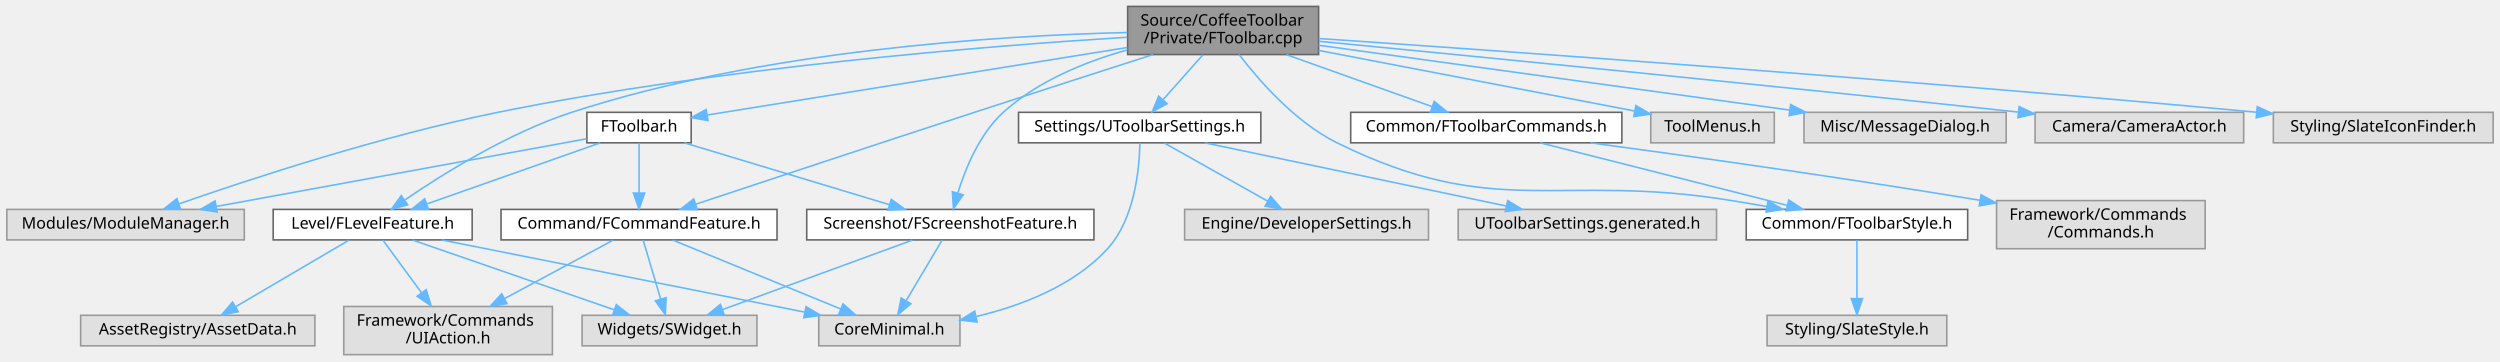
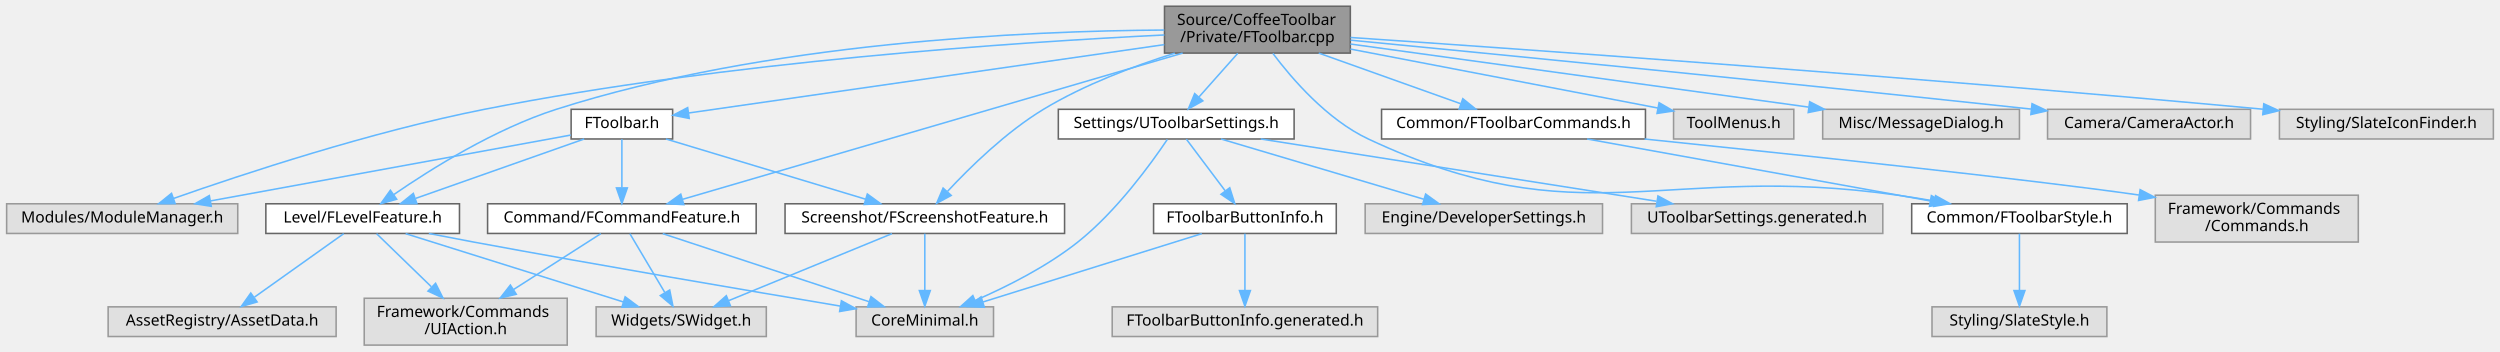
- <svg xmlns="http://www.w3.org/2000/svg" xmlns:xlink="http://www.w3.org/1999/xlink" width="1558pt" height="225pt" viewBox="0.00 0.00 1557.50 225.00">
+ <svg xmlns="http://www.w3.org/2000/svg" xmlns:xlink="http://www.w3.org/1999/xlink" width="1601pt" height="225pt" viewBox="0.00 0.00 1600.50 225.00">
  <g id="graph0" class="graph" transform="scale(1 1) rotate(0) translate(4 221)">
    <g id="Node000001" class="node">
      <g id="a_Node000001">
        <a xlink:title="Coffee Toolbar 모듈의 라이프사이클과 메뉴 등록 로직을 구현합니다.">
-           <polygon fill="#999999" stroke="#666666" points="817.5,-217 698.5,-217 698.5,-187 817.5,-187 817.5,-217" />
-           <text text-anchor="start" x="706.5" y="-205" font-family="Malgun Gothic" font-size="10.00">Source/CoffeeToolbar</text>
-           <text text-anchor="middle" x="758" y="-194" font-family="Malgun Gothic" font-size="10.00">/Private/FToolbar.cpp</text>
+           <polygon fill="#999999" stroke="#666666" points="860.5,-217 741.5,-217 741.5,-187 860.5,-187 860.5,-217" />
+           <text text-anchor="start" x="749.5" y="-205" font-family="Malgun Gothic" font-size="10.00">Source/CoffeeToolbar</text>
+           <text text-anchor="middle" x="801" y="-194" font-family="Malgun Gothic" font-size="10.00">/Private/FToolbar.cpp</text>
        </a>
      </g>
    </g>
    <g id="Node000002" class="node">
      <g id="a_Node000002">
        <a xlink:href="FToolbar_8h.html" target="_top" xlink:title="CoffeeToolbar 플러그인의 주요 모듈 구현을 선언합니다.">
          <polygon fill="white" stroke="#666666" points="426.5,-151 361.5,-151 361.5,-132 426.5,-132 426.5,-151" />
          <text text-anchor="middle" x="394" y="-139" font-family="Malgun Gothic" font-size="10.00">FToolbar.h</text>
        </a>
      </g>
    </g>
    <g id="edge1_Node000001_Node000002" class="edge">
      <g id="a_edge1_Node000001_Node000002">
        <a xlink:title=" ">
-           <path fill="none" stroke="#63b8ff" d="M698.3,-191.41C624.74,-179.58 501.58,-159.79 436.8,-149.38" />
-           <polygon fill="#63b8ff" stroke="#63b8ff" points="436.98,-145.86 426.55,-147.73 435.86,-152.77 436.98,-145.86" />
+           <path fill="none" stroke="#63b8ff" d="M741.38,-192.43C658.36,-180.5 509.93,-159.16 436.93,-148.67" />
+           <polygon fill="#63b8ff" stroke="#63b8ff" points="437.12,-145.16 426.73,-147.2 436.13,-152.09 437.12,-145.16" />
        </a>
      </g>
    </g>
    <g id="Node000003" class="node">
      <g id="a_Node000003">
        <a xlink:title=" ">
          <polygon fill="#e0e0e0" stroke="#999999" points="148,-90.5 0,-90.5 0,-71.5 148,-71.5 148,-90.5" />
          <text text-anchor="middle" x="74" y="-78.5" font-family="Malgun Gothic" font-size="10.00">Modules/ModuleManager.h</text>
        </a>
      </g>
    </g>
-     <g id="edge26_Node000001_Node000003" class="edge">
-       <g id="a_edge26_Node000001_Node000003">
-         <a xlink:title=" ">
-           <path fill="none" stroke="#63b8ff" d="M698.25,-197.8C611.24,-192.38 444.9,-179.1 306,-151 233.82,-136.4 151.74,-109.45 107.15,-93.91" />
-           <polygon fill="#63b8ff" stroke="#63b8ff" points="108.28,-90.6 97.69,-90.59 105.96,-97.2 108.28,-90.6" />
+     <g id="edge29_Node000001_Node000003" class="edge">
+       <g id="a_edge29_Node000001_Node000003">
+         <a xlink:title=" ">
+           <path fill="none" stroke="#63b8ff" d="M741.42,-198.61C647.9,-194.04 461.29,-181.65 306,-151 233.56,-136.7 151.27,-109.53 106.77,-93.88" />
+           <polygon fill="#63b8ff" stroke="#63b8ff" points="107.94,-90.59 97.34,-90.54 105.6,-97.18 107.94,-90.59" />
        </a>
      </g>
    </g>
    <g id="Node000004" class="node">
      <g id="a_Node000004">
        <a xlink:href="FCommandFeature_8h.html" target="_top" xlink:title="명령형 버튼을 담당하는 툴바 기능을 선언합니다.">
          <polygon fill="white" stroke="#666666" points="480,-90.5 308,-90.5 308,-71.5 480,-71.5 480,-90.5" />
          <text text-anchor="middle" x="394" y="-78.5" font-family="Malgun Gothic" font-size="10.00">Command/FCommandFeature.h</text>
        </a>
      </g>
    </g>
-     <g id="edge28_Node000001_Node000004" class="edge">
-       <g id="a_edge28_Node000001_Node000004">
-         <a xlink:title=" ">
-           <path fill="none" stroke="#63b8ff" d="M714.21,-186.96C683.15,-176.99 640.5,-163.24 603,-151 541.92,-131.07 470.92,-107.55 429.38,-93.76" />
-           <polygon fill="#63b8ff" stroke="#63b8ff" points="430.32,-90.38 419.72,-90.55 428.11,-97.03 430.32,-90.38" />
+     <g id="edge31_Node000001_Node000004" class="edge">
+       <g id="a_edge31_Node000001_Node000004">
+         <a xlink:title=" ">
+           <path fill="none" stroke="#63b8ff" d="M753.12,-187C671.73,-163.2 508,-115.33 433.06,-93.42" />
+           <polygon fill="#63b8ff" stroke="#63b8ff" points="433.67,-89.95 423.09,-90.51 431.71,-96.67 433.67,-89.95" />
        </a>
      </g>
    </g>
    <g id="Node000008" class="node">
      <g id="a_Node000008">
        <a xlink:href="FLevelFeature_8h.html" target="_top" xlink:title="툴바에 레벨 선택 컨트롤을 제공하는 기능을 선언합니다.">
          <polygon fill="white" stroke="#666666" points="290,-90.5 166,-90.5 166,-71.5 290,-71.5 290,-90.5" />
          <text text-anchor="middle" x="228" y="-78.5" font-family="Malgun Gothic" font-size="10.00">Level/FLevelFeature.h</text>
        </a>
      </g>
    </g>
-     <g id="edge29_Node000001_Node000008" class="edge">
-       <g id="a_edge29_Node000001_Node000008">
-         <a xlink:title=" ">
-           <path fill="none" stroke="#63b8ff" d="M698.31,-200.75C617.75,-198.82 470.67,-189.69 352,-151 312.71,-138.19 271.67,-112.55 248.05,-96.38" />
-           <polygon fill="#63b8ff" stroke="#63b8ff" points="249.81,-93.35 239.6,-90.5 245.81,-99.09 249.81,-93.35" />
+     <g id="edge32_Node000001_Node000008" class="edge">
+       <g id="a_edge32_Node000001_Node000008">
+         <a xlink:title=" ">
+           <path fill="none" stroke="#63b8ff" d="M741.34,-201.76C653.83,-201.24 486.48,-193.98 352,-151 312.64,-138.42 271.62,-112.7 248.02,-96.46" />
+           <polygon fill="#63b8ff" stroke="#63b8ff" points="249.78,-93.43 239.59,-90.55 245.76,-99.16 249.78,-93.43" />
        </a>
      </g>
    </g>
    <g id="Node000010" class="node">
      <g id="a_Node000010">
        <a xlink:href="FScreenshotFeature_8h.html" target="_top" xlink:title="툴바의 스크린샷 워크플로우 버튼을 위한 헬퍼를 선언합니다.">
          <polygon fill="white" stroke="#666666" points="677.5,-90.5 498.5,-90.5 498.5,-71.5 677.5,-71.5 677.5,-90.5" />
          <text text-anchor="middle" x="588" y="-78.5" font-family="Malgun Gothic" font-size="10.00">Screenshot/FScreenshotFeature.h</text>
        </a>
      </g>
    </g>
-     <g id="edge30_Node000001_Node000010" class="edge">
-       <g id="a_edge30_Node000001_Node000010">
-         <a xlink:title=" ">
-           <path fill="none" stroke="#63b8ff" d="M698.37,-189.92C672.13,-182.55 642.46,-170.49 621,-151 606.29,-137.64 597.5,-116.31 592.74,-100.91" />
-           <polygon fill="#63b8ff" stroke="#63b8ff" points="596.01,-99.62 589.95,-90.93 589.27,-101.5 596.01,-99.62" />
+     <g id="edge33_Node000001_Node000010" class="edge">
+       <g id="a_edge33_Node000001_Node000010">
+         <a xlink:title=" ">
+           <path fill="none" stroke="#63b8ff" d="M748.1,-186.96C721.73,-178.68 690,-166.71 664,-151 640.06,-136.54 616.91,-113.87 602.58,-98.5" />
+           <polygon fill="#63b8ff" stroke="#63b8ff" points="604.9,-95.85 595.58,-90.81 599.72,-100.56 604.9,-95.85" />
        </a>
      </g>
    </g>
    <g id="Node000011" class="node">
      <g id="a_Node000011">
        <a xlink:href="FToolbarStyle_8h.html" target="_top" xlink:title="Coffee Toolbar 플러그인이 사용하는 Slate 스타일 세트를 선언합니다.">
-           <polygon fill="white" stroke="#666666" points="1222,-90.5 1084,-90.5 1084,-71.5 1222,-71.5 1222,-90.5" />
-           <text text-anchor="middle" x="1153" y="-78.5" font-family="Malgun Gothic" font-size="10.00">Common/FToolbarStyle.h</text>
+           <polygon fill="white" stroke="#666666" points="1358,-90.5 1220,-90.5 1220,-71.5 1358,-71.5 1358,-90.5" />
+           <text text-anchor="middle" x="1289" y="-78.5" font-family="Malgun Gothic" font-size="10.00">Common/FToolbarStyle.h</text>
        </a>
      </g>
    </g>
    <g id="edge15_Node000001_Node000011" class="edge">
      <g id="a_edge15_Node000001_Node000011">
        <a xlink:title=" ">
-           <path fill="none" stroke="#63b8ff" d="M768,-186.96C780.35,-170.8 802.95,-144.85 829,-132 928.1,-83.12 965.94,-113.76 1075,-96 1082.1,-94.84 1089.54,-93.58 1096.9,-92.29" />
-           <polygon fill="#63b8ff" stroke="#63b8ff" points="1097.61,-95.72 1106.85,-90.54 1096.39,-88.83 1097.61,-95.72" />
+           <path fill="none" stroke="#63b8ff" d="M810.91,-186.78C823.18,-170.45 845.7,-144.33 872,-132 1009.18,-67.68 1061,-117.4 1211,-96 1218.66,-94.91 1226.72,-93.62 1234.64,-92.27" />
+           <polygon fill="#63b8ff" stroke="#63b8ff" points="1235.29,-95.71 1244.54,-90.55 1234.09,-88.82 1235.29,-95.71" />
        </a>
      </g>
    </g>
    <g id="Node000013" class="node">
      <g id="a_Node000013">
        <a xlink:href="FToolbarCommands_8h.html" target="_top" xlink:title="Coffee Toolbar 플러그인에서 사용하는 명령 바인딩을 선언합니다.">
-           <polygon fill="white" stroke="#666666" points="1006.5,-151 837.5,-151 837.5,-132 1006.5,-132 1006.5,-151" />
-           <text text-anchor="middle" x="922" y="-139" font-family="Malgun Gothic" font-size="10.00">Common/FToolbarCommands.h</text>
+           <polygon fill="white" stroke="#666666" points="1049.5,-151 880.5,-151 880.5,-132 1049.5,-132 1049.5,-151" />
+           <text text-anchor="middle" x="965" y="-139" font-family="Malgun Gothic" font-size="10.00">Common/FToolbarCommands.h</text>
        </a>
      </g>
    </g>
    <g id="edge17_Node000001_Node000013" class="edge">
      <g id="a_edge17_Node000001_Node000013">
        <a xlink:title=" ">
-           <path fill="none" stroke="#63b8ff" d="M797.28,-186.99C825.01,-177.1 861.78,-163.98 888.2,-154.56" />
-           <polygon fill="#63b8ff" stroke="#63b8ff" points="889.54,-157.8 897.78,-151.14 887.19,-151.2 889.54,-157.8" />
+           <path fill="none" stroke="#63b8ff" d="M840.28,-186.99C868.01,-177.1 904.78,-163.98 931.2,-154.56" />
+           <polygon fill="#63b8ff" stroke="#63b8ff" points="932.54,-157.8 940.78,-151.14 930.19,-151.2 932.54,-157.8" />
        </a>
      </g>
    </g>
    <g id="Node000015" class="node">
      <g id="a_Node000015">
        <a xlink:href="UToolbarSettings_8h.html" target="_top" xlink:title="Coffee Toolbar 플러그인을 구성하기 위한 개발자 설정을 선언합니다.">
-           <polygon fill="white" stroke="#666666" points="781.5,-151 630.5,-151 630.5,-132 781.5,-132 781.5,-151" />
-           <text text-anchor="middle" x="706" y="-139" font-family="Malgun Gothic" font-size="10.00">Settings/UToolbarSettings.h</text>
+           <polygon fill="white" stroke="#666666" points="824.5,-151 673.5,-151 673.5,-132 824.5,-132 824.5,-151" />
+           <text text-anchor="middle" x="749" y="-139" font-family="Malgun Gothic" font-size="10.00">Settings/UToolbarSettings.h</text>
        </a>
      </g>
    </g>
    <g id="edge20_Node000001_Node000015" class="edge">
      <g id="a_edge20_Node000001_Node000015">
        <a xlink:title=" ">
-           <path fill="none" stroke="#63b8ff" d="M745.41,-186.84C737.94,-178.43 728.44,-167.74 720.63,-158.96" />
-           <polygon fill="#63b8ff" stroke="#63b8ff" points="723.05,-156.41 713.79,-151.27 717.82,-161.07 723.05,-156.41" />
+           <path fill="none" stroke="#63b8ff" d="M788.41,-186.84C780.94,-178.43 771.44,-167.74 763.63,-158.96" />
+           <polygon fill="#63b8ff" stroke="#63b8ff" points="766.05,-156.41 756.79,-151.27 760.82,-161.07 766.05,-156.41" />
+         </a>
+       </g>
+     </g>
+     <g id="Node000020" class="node">
+       <g id="a_Node000020">
+         <a xlink:title=" ">
+           <polygon fill="#e0e0e0" stroke="#999999" points="1144.5,-151 1067.5,-151 1067.5,-132 1144.5,-132 1144.5,-151" />
+           <text text-anchor="middle" x="1106" y="-139" font-family="Malgun Gothic" font-size="10.00">ToolMenus.h</text>
+         </a>
+       </g>
+     </g>
+     <g id="edge27_Node000001_Node000020" class="edge">
+       <g id="a_edge27_Node000001_Node000020">
+         <a xlink:title=" ">
+           <path fill="none" stroke="#63b8ff" d="M860.53,-189.58C918.02,-178.55 1004.02,-162.06 1057.48,-151.81" />
+           <polygon fill="#63b8ff" stroke="#63b8ff" points="1058.23,-155.23 1067.39,-149.91 1056.91,-148.35 1058.23,-155.23" />
+         </a>
+       </g>
+     </g>
+     <g id="Node000021" class="node">
+       <g id="a_Node000021">
+         <a xlink:title=" ">
+           <polygon fill="#e0e0e0" stroke="#999999" points="1289,-151 1163,-151 1163,-132 1289,-132 1289,-151" />
+           <text text-anchor="middle" x="1226" y="-139" font-family="Malgun Gothic" font-size="10.00">Misc/MessageDialog.h</text>
+         </a>
+       </g>
+     </g>
+     <g id="edge28_Node000001_Node000021" class="edge">
+       <g id="a_edge28_Node000001_Node000021">
+         <a xlink:title=" ">
+           <path fill="none" stroke="#63b8ff" d="M860.54,-192.8C937.52,-182.21 1071.46,-163.77 1154.04,-152.4" />
+           <polygon fill="#63b8ff" stroke="#63b8ff" points="1154.67,-155.85 1164.1,-151.02 1153.72,-148.92 1154.67,-155.85" />
+         </a>
+       </g>
+     </g>
+     <g id="Node000022" class="node">
+       <g id="a_Node000022">
+         <a xlink:title=" ">
+           <polygon fill="#e0e0e0" stroke="#999999" points="1437,-151 1307,-151 1307,-132 1437,-132 1437,-151" />
+           <text text-anchor="middle" x="1372" y="-139" font-family="Malgun Gothic" font-size="10.00">Camera/CameraActor.h</text>
+         </a>
+       </g>
+     </g>
+     <g id="edge30_Node000001_Node000022" class="edge">
+       <g id="a_edge30_Node000001_Node000022">
+         <a xlink:title=" ">
+           <path fill="none" stroke="#63b8ff" d="M860.7,-195.27C952.13,-186.43 1132.62,-168.74 1296.37,-151.16" />
+           <polygon fill="#63b8ff" stroke="#63b8ff" points="1297.07,-154.61 1306.64,-150.06 1296.32,-147.65 1297.07,-154.61" />
+         </a>
+       </g>
+     </g>
+     <g id="Node000023" class="node">
+       <g id="a_Node000023">
+         <a xlink:title=" ">
+           <polygon fill="#e0e0e0" stroke="#999999" points="1592.5,-151 1455.5,-151 1455.5,-132 1592.5,-132 1592.5,-151" />
+           <text text-anchor="middle" x="1524" y="-139" font-family="Malgun Gothic" font-size="10.00">Styling/SlateIconFinder.h</text>
+         </a>
+       </g>
+     </g>
+     <g id="edge34_Node000001_Node000023" class="edge">
+       <g id="a_edge34_Node000001_Node000023">
+         <a xlink:title=" ">
+           <path fill="none" stroke="#63b8ff" d="M860.63,-197C972.78,-189.35 1223,-171.62 1444.9,-151.07" />
+           <polygon fill="#63b8ff" stroke="#63b8ff" points="1445.48,-154.54 1455.11,-150.13 1444.83,-147.57 1445.48,-154.54" />
+         </a>
+       </g>
+     </g>
+     <g id="edge2_Node000002_Node000003" class="edge">
+       <g id="a_edge2_Node000002_Node000003">
+         <a xlink:title=" ">
+           <path fill="none" stroke="#63b8ff" d="M361.26,-134.51C306.94,-124.58 197.56,-104.59 130.55,-92.34" />
+           <polygon fill="#63b8ff" stroke="#63b8ff" points="131.04,-88.87 120.58,-90.52 129.79,-95.76 131.04,-88.87" />
+         </a>
+       </g>
+     </g>
+     <g id="edge3_Node000002_Node000004" class="edge">
+       <g id="a_edge3_Node000002_Node000004">
+         <a xlink:title=" ">
+           <path fill="none" stroke="#63b8ff" d="M394,-131.87C394,-123.75 394,-111.31 394,-100.89" />
+           <polygon fill="#63b8ff" stroke="#63b8ff" points="397.5,-100.67 394,-90.67 390.5,-100.67 397.5,-100.67" />
+         </a>
+       </g>
+     </g>
+     <g id="edge7_Node000002_Node000008" class="edge">
+       <g id="a_edge7_Node000002_Node000008">
+         <a xlink:title=" ">
+           <path fill="none" stroke="#63b8ff" d="M369.86,-131.99C341.46,-121.99 294.12,-105.3 262.01,-93.99" />
+           <polygon fill="#63b8ff" stroke="#63b8ff" points="262.76,-90.54 252.17,-90.52 260.44,-97.14 262.76,-90.54" />
+         </a>
+       </g>
+     </g>
+     <g id="edge12_Node000002_Node000010" class="edge">
+       <g id="a_edge12_Node000002_Node000010">
+         <a xlink:title=" ">
+           <path fill="none" stroke="#63b8ff" d="M422.21,-131.99C455.97,-121.81 512.65,-104.72 550.18,-93.4" />
+           <polygon fill="#63b8ff" stroke="#63b8ff" points="551.19,-96.75 559.76,-90.52 549.17,-90.05 551.19,-96.75" />
+         </a>
+       </g>
+     </g>
+     <g id="Node000005" class="node">
+       <g id="a_Node000005">
+         <a xlink:title=" ">
+           <polygon fill="#e0e0e0" stroke="#999999" points="632,-24.5 544,-24.5 544,-5.5 632,-5.5 632,-24.5" />
+           <text text-anchor="middle" x="588" y="-12.5" font-family="Malgun Gothic" font-size="10.00">CoreMinimal.h</text>
+         </a>
+       </g>
+     </g>
+     <g id="edge4_Node000004_Node000005" class="edge">
+       <g id="a_edge4_Node000004_Node000005">
+         <a xlink:title=" ">
+           <path fill="none" stroke="#63b8ff" d="M420.16,-71.37C454.25,-60.12 513.99,-40.42 552.24,-27.8" />
+           <polygon fill="#63b8ff" stroke="#63b8ff" points="553.54,-31.05 561.94,-24.6 551.35,-24.41 553.54,-31.05" />
+         </a>
+       </g>
+     </g>
+     <g id="Node000006" class="node">
+       <g id="a_Node000006">
+         <a xlink:title=" ">
+           <polygon fill="#e0e0e0" stroke="#999999" points="486.5,-24.5 377.5,-24.5 377.5,-5.5 486.5,-5.5 486.5,-24.5" />
+           <text text-anchor="middle" x="432" y="-12.5" font-family="Malgun Gothic" font-size="10.00">Widgets/SWidget.h</text>
+         </a>
+       </g>
+     </g>
+     <g id="edge5_Node000004_Node000006" class="edge">
+       <g id="a_edge5_Node000004_Node000006">
+         <a xlink:title=" ">
+           <path fill="none" stroke="#63b8ff" d="M399.12,-71.37C404.82,-61.78 414.16,-46.05 421.43,-33.8" />
+           <polygon fill="#63b8ff" stroke="#63b8ff" points="424.62,-35.29 426.71,-24.91 418.6,-31.72 424.62,-35.29" />
+         </a>
+       </g>
+     </g>
+     <g id="Node000007" class="node">
+       <g id="a_Node000007">
+         <a xlink:title=" ">
+           <polygon fill="#e0e0e0" stroke="#999999" points="359,-30 229,-30 229,0 359,0 359,-30" />
+           <text text-anchor="start" x="237" y="-18" font-family="Malgun Gothic" font-size="10.00">Framework/Commands</text>
+           <text text-anchor="middle" x="294" y="-7" font-family="Malgun Gothic" font-size="10.00">/UIAction.h</text>
+         </a>
+       </g>
+     </g>
+     <g id="edge6_Node000004_Node000007" class="edge">
+       <g id="a_edge6_Node000004_Node000007">
+         <a xlink:title=" ">
+           <path fill="none" stroke="#63b8ff" d="M380.51,-71.37C366.25,-62.24 343.26,-47.53 324.56,-35.56" />
+           <polygon fill="#63b8ff" stroke="#63b8ff" points="326.37,-32.56 316.06,-30.12 322.59,-38.45 326.37,-32.56" />
+         </a>
+       </g>
+     </g>
+     <g id="edge8_Node000008_Node000005" class="edge">
+       <g id="a_edge8_Node000008_Node000005">
+         <a xlink:title=" ">
+           <path fill="none" stroke="#63b8ff" d="M270.39,-71.47C279.8,-69.63 289.73,-67.71 299,-66 380.71,-50.88 475.69,-34.72 533.82,-24.99" />
+           <polygon fill="#63b8ff" stroke="#63b8ff" points="534.59,-28.4 543.88,-23.3 533.44,-21.5 534.59,-28.4" />
+         </a>
+       </g>
+     </g>
+     <g id="edge9_Node000008_Node000006" class="edge">
+       <g id="a_edge9_Node000008_Node000006">
+         <a xlink:title=" ">
+           <path fill="none" stroke="#63b8ff" d="M255.51,-71.37C291.51,-60.08 354.71,-40.25 394.91,-27.64" />
+           <polygon fill="#63b8ff" stroke="#63b8ff" points="396.1,-30.93 404.6,-24.6 394.01,-24.25 396.1,-30.93" />
+         </a>
+       </g>
+     </g>
+     <g id="edge10_Node000008_Node000007" class="edge">
+       <g id="a_edge10_Node000008_Node000007">
+         <a xlink:title=" ">
+           <path fill="none" stroke="#63b8ff" d="M236.9,-71.37C245.85,-62.69 259.99,-48.98 271.97,-37.37" />
+           <polygon fill="#63b8ff" stroke="#63b8ff" points="274.7,-39.59 279.44,-30.12 269.83,-34.56 274.7,-39.59" />
+         </a>
+       </g>
+     </g>
+     <g id="Node000009" class="node">
+       <g id="a_Node000009">
+         <a xlink:title=" ">
+           <polygon fill="#e0e0e0" stroke="#999999" points="211,-24.5 65,-24.5 65,-5.5 211,-5.5 211,-24.5" />
+           <text text-anchor="middle" x="138" y="-12.5" font-family="Malgun Gothic" font-size="10.00">AssetRegistry/AssetData.h</text>
+         </a>
+       </g>
+     </g>
+     <g id="edge11_Node000008_Node000009" class="edge">
+       <g id="a_edge11_Node000008_Node000009">
+         <a xlink:title=" ">
+           <path fill="none" stroke="#63b8ff" d="M215.86,-71.37C201.23,-60.97 176.42,-43.32 158.74,-30.75" />
+           <polygon fill="#63b8ff" stroke="#63b8ff" points="160.41,-27.64 150.23,-24.7 156.35,-33.35 160.41,-27.64" />
+         </a>
+       </g>
+     </g>
+     <g id="edge13_Node000010_Node000005" class="edge">
+       <g id="a_edge13_Node000010_Node000005">
+         <a xlink:title=" ">
+           <path fill="none" stroke="#63b8ff" d="M588,-71.37C588,-62.16 588,-47.29 588,-35.27" />
+           <polygon fill="#63b8ff" stroke="#63b8ff" points="591.5,-34.91 588,-24.91 584.5,-34.91 591.5,-34.91" />
+         </a>
+       </g>
+     </g>
+     <g id="edge14_Node000010_Node000006" class="edge">
+       <g id="a_edge14_Node000010_Node000006">
+         <a xlink:title=" ">
+           <path fill="none" stroke="#63b8ff" d="M566.96,-71.37C540.02,-60.32 493.14,-41.08 462.34,-28.45" />
+           <polygon fill="#63b8ff" stroke="#63b8ff" points="463.53,-25.15 452.95,-24.6 460.88,-31.63 463.53,-25.15" />
+         </a>
+       </g>
+     </g>
+     <g id="Node000012" class="node">
+       <g id="a_Node000012">
+         <a xlink:title=" ">
+           <polygon fill="#e0e0e0" stroke="#999999" points="1345,-24.5 1233,-24.5 1233,-5.5 1345,-5.5 1345,-24.5" />
+           <text text-anchor="middle" x="1289" y="-12.5" font-family="Malgun Gothic" font-size="10.00">Styling/SlateStyle.h</text>
+         </a>
+       </g>
+     </g>
+     <g id="edge16_Node000011_Node000012" class="edge">
+       <g id="a_edge16_Node000011_Node000012">
+         <a xlink:title=" ">
+           <path fill="none" stroke="#63b8ff" d="M1289,-71.37C1289,-62.16 1289,-47.29 1289,-35.27" />
+           <polygon fill="#63b8ff" stroke="#63b8ff" points="1292.5,-34.91 1289,-24.91 1285.5,-34.91 1292.5,-34.91" />
+         </a>
+       </g>
+     </g>
+     <g id="edge19_Node000013_Node000011" class="edge">
+       <g id="a_edge19_Node000013_Node000011">
+         <a xlink:title=" ">
+           <path fill="none" stroke="#63b8ff" d="M1012.11,-131.99C1070.3,-121.49 1169.23,-103.62 1231.74,-92.34" />
+           <polygon fill="#63b8ff" stroke="#63b8ff" points="1232.61,-95.74 1241.83,-90.52 1231.37,-88.85 1232.61,-95.74" />
+         </a>
+       </g>
+     </g>
+     <g id="Node000014" class="node">
+       <g id="a_Node000014">
+         <a xlink:title=" ">
+           <polygon fill="#e0e0e0" stroke="#999999" points="1506,-96 1376,-96 1376,-66 1506,-66 1506,-96" />
+           <text text-anchor="start" x="1384" y="-84" font-family="Malgun Gothic" font-size="10.00">Framework/Commands</text>
+           <text text-anchor="middle" x="1441" y="-73" font-family="Malgun Gothic" font-size="10.00">/Commands.h</text>
+         </a>
+       </g>
+     </g>
+     <g id="edge18_Node000013_Node000014" class="edge">
+       <g id="a_edge18_Node000013_Node000014">
+         <a xlink:title=" ">
+           <path fill="none" stroke="#63b8ff" d="M1048.89,-131.98C1143.55,-122.24 1292.81,-106.46 1365.52,-96.12" />
+           <polygon fill="#63b8ff" stroke="#63b8ff" points="1366.29,-99.55 1375.68,-94.64 1365.28,-92.62 1366.29,-99.55" />
+         </a>
+       </g>
+     </g>
+     <g id="edge21_Node000015_Node000005" class="edge">
+       <g id="a_edge21_Node000015_Node000005">
+         <a xlink:title=" ">
+           <path fill="none" stroke="#63b8ff" d="M743.31,-131.71C733.23,-116.69 710.95,-85.78 686,-66 666.06,-50.19 640.34,-37.3 620.25,-28.57" />
+           <polygon fill="#63b8ff" stroke="#63b8ff" points="621.47,-25.28 610.89,-24.62 618.75,-31.73 621.47,-25.28" />
+         </a>
+       </g>
+     </g>
+     <g id="Node000016" class="node">
+       <g id="a_Node000016">
+         <a xlink:href="FToolbarButtonInfo_8h.html" target="_top" xlink:title="커스터마이즈 가능한 Coffee Toolbar 버튼 정보를 선언합니다.">
+           <polygon fill="white" stroke="#666666" points="851.5,-90.5 734.5,-90.5 734.5,-71.5 851.5,-71.5 851.5,-90.5" />
+           <text text-anchor="middle" x="793" y="-78.5" font-family="Malgun Gothic" font-size="10.00">FToolbarButtonInfo.h</text>
+         </a>
+       </g>
+     </g>
+     <g id="edge22_Node000015_Node000016" class="edge">
+       <g id="a_edge22_Node000015_Node000016">
+         <a xlink:title=" ">
+           <path fill="none" stroke="#63b8ff" d="M755.49,-131.87C761.99,-123.23 772.16,-109.7 780.28,-98.92" />
+           <polygon fill="#63b8ff" stroke="#63b8ff" points="783.27,-100.76 786.48,-90.67 777.67,-96.56 783.27,-100.76" />
        </a>
      </g>
    </g>
    <g id="Node000018" class="node">
      <g id="a_Node000018">
        <a xlink:title=" ">
-           <polygon fill="#e0e0e0" stroke="#999999" points="1101.5,-151 1024.5,-151 1024.5,-132 1101.5,-132 1101.5,-151" />
-           <text text-anchor="middle" x="1063" y="-139" font-family="Malgun Gothic" font-size="10.00">ToolMenus.h</text>
-         </a>
-       </g>
-     </g>
-     <g id="edge24_Node000001_Node000018" class="edge">
-       <g id="a_edge24_Node000001_Node000018">
-         <a xlink:title=" ">
-           <path fill="none" stroke="#63b8ff" d="M817.53,-189.58C875.02,-178.55 961.02,-162.06 1014.48,-151.81" />
-           <polygon fill="#63b8ff" stroke="#63b8ff" points="1015.23,-155.23 1024.39,-149.91 1013.91,-148.35 1015.23,-155.23" />
+           <polygon fill="#e0e0e0" stroke="#999999" points="1022,-90.5 870,-90.5 870,-71.5 1022,-71.5 1022,-90.5" />
+           <text text-anchor="middle" x="946" y="-78.5" font-family="Malgun Gothic" font-size="10.00">Engine/DeveloperSettings.h</text>
+         </a>
+       </g>
+     </g>
+     <g id="edge25_Node000015_Node000018" class="edge">
+       <g id="a_edge25_Node000015_Node000018">
+         <a xlink:title=" ">
+           <path fill="none" stroke="#63b8ff" d="M777.65,-131.99C811.93,-121.81 869.48,-104.72 907.6,-93.4" />
+           <polygon fill="#63b8ff" stroke="#63b8ff" points="908.73,-96.72 917.32,-90.52 906.74,-90.01 908.73,-96.72" />
        </a>
      </g>
    </g>
    <g id="Node000019" class="node">
      <g id="a_Node000019">
        <a xlink:title=" ">
-           <polygon fill="#e0e0e0" stroke="#999999" points="1246,-151 1120,-151 1120,-132 1246,-132 1246,-151" />
-           <text text-anchor="middle" x="1183" y="-139" font-family="Malgun Gothic" font-size="10.00">Misc/MessageDialog.h</text>
-         </a>
-       </g>
-     </g>
-     <g id="edge25_Node000001_Node000019" class="edge">
-       <g id="a_edge25_Node000001_Node000019">
-         <a xlink:title=" ">
-           <path fill="none" stroke="#63b8ff" d="M817.54,-192.8C894.52,-182.21 1028.46,-163.77 1111.04,-152.4" />
-           <polygon fill="#63b8ff" stroke="#63b8ff" points="1111.67,-155.85 1121.1,-151.02 1110.72,-148.92 1111.67,-155.85" />
-         </a>
-       </g>
-     </g>
-     <g id="Node000020" class="node">
-       <g id="a_Node000020">
-         <a xlink:title=" ">
-           <polygon fill="#e0e0e0" stroke="#999999" points="1394,-151 1264,-151 1264,-132 1394,-132 1394,-151" />
-           <text text-anchor="middle" x="1329" y="-139" font-family="Malgun Gothic" font-size="10.00">Camera/CameraActor.h</text>
-         </a>
-       </g>
-     </g>
-     <g id="edge27_Node000001_Node000020" class="edge">
-       <g id="a_edge27_Node000001_Node000020">
-         <a xlink:title=" ">
-           <path fill="none" stroke="#63b8ff" d="M817.7,-195.27C909.13,-186.43 1089.62,-168.74 1253.37,-151.16" />
-           <polygon fill="#63b8ff" stroke="#63b8ff" points="1254.07,-154.61 1263.64,-150.06 1253.32,-147.65 1254.07,-154.61" />
-         </a>
-       </g>
-     </g>
-     <g id="Node000021" class="node">
-       <g id="a_Node000021">
-         <a xlink:title=" ">
-           <polygon fill="#e0e0e0" stroke="#999999" points="1549.5,-151 1412.5,-151 1412.5,-132 1549.5,-132 1549.5,-151" />
-           <text text-anchor="middle" x="1481" y="-139" font-family="Malgun Gothic" font-size="10.00">Styling/SlateIconFinder.h</text>
-         </a>
-       </g>
-     </g>
-     <g id="edge31_Node000001_Node000021" class="edge">
-       <g id="a_edge31_Node000001_Node000021">
-         <a xlink:title=" ">
-           <path fill="none" stroke="#63b8ff" d="M817.63,-197C929.78,-189.35 1180,-171.62 1401.9,-151.07" />
-           <polygon fill="#63b8ff" stroke="#63b8ff" points="1402.48,-154.54 1412.11,-150.13 1401.83,-147.57 1402.48,-154.54" />
-         </a>
-       </g>
-     </g>
-     <g id="edge2_Node000002_Node000003" class="edge">
-       <g id="a_edge2_Node000002_Node000003">
-         <a xlink:title=" ">
-           <path fill="none" stroke="#63b8ff" d="M361.26,-134.51C306.94,-124.58 197.56,-104.59 130.55,-92.34" />
-           <polygon fill="#63b8ff" stroke="#63b8ff" points="131.04,-88.87 120.58,-90.52 129.79,-95.76 131.04,-88.87" />
-         </a>
-       </g>
-     </g>
-     <g id="edge3_Node000002_Node000004" class="edge">
-       <g id="a_edge3_Node000002_Node000004">
-         <a xlink:title=" ">
-           <path fill="none" stroke="#63b8ff" d="M394,-131.87C394,-123.75 394,-111.31 394,-100.89" />
-           <polygon fill="#63b8ff" stroke="#63b8ff" points="397.5,-100.67 394,-90.67 390.5,-100.67 397.5,-100.67" />
-         </a>
-       </g>
-     </g>
-     <g id="edge7_Node000002_Node000008" class="edge">
-       <g id="a_edge7_Node000002_Node000008">
-         <a xlink:title=" ">
-           <path fill="none" stroke="#63b8ff" d="M369.86,-131.99C341.46,-121.99 294.12,-105.3 262.01,-93.99" />
-           <polygon fill="#63b8ff" stroke="#63b8ff" points="262.76,-90.54 252.17,-90.52 260.44,-97.14 262.76,-90.54" />
-         </a>
-       </g>
-     </g>
-     <g id="edge12_Node000002_Node000010" class="edge">
-       <g id="a_edge12_Node000002_Node000010">
-         <a xlink:title=" ">
-           <path fill="none" stroke="#63b8ff" d="M422.21,-131.99C455.97,-121.81 512.65,-104.72 550.18,-93.4" />
-           <polygon fill="#63b8ff" stroke="#63b8ff" points="551.19,-96.75 559.76,-90.52 549.17,-90.05 551.19,-96.75" />
-         </a>
-       </g>
-     </g>
-     <g id="Node000005" class="node">
-       <g id="a_Node000005">
-         <a xlink:title=" ">
-           <polygon fill="#e0e0e0" stroke="#999999" points="594,-24.5 506,-24.5 506,-5.5 594,-5.5 594,-24.5" />
-           <text text-anchor="middle" x="550" y="-12.5" font-family="Malgun Gothic" font-size="10.00">CoreMinimal.h</text>
-         </a>
-       </g>
-     </g>
-     <g id="edge4_Node000004_Node000005" class="edge">
-       <g id="a_edge4_Node000004_Node000005">
-         <a xlink:title=" ">
-           <path fill="none" stroke="#63b8ff" d="M415.04,-71.37C441.98,-60.32 488.86,-41.08 519.66,-28.45" />
-           <polygon fill="#63b8ff" stroke="#63b8ff" points="521.12,-31.63 529.05,-24.6 518.47,-25.15 521.12,-31.63" />
-         </a>
-       </g>
-     </g>
-     <g id="Node000006" class="node">
-       <g id="a_Node000006">
-         <a xlink:title=" ">
-           <polygon fill="#e0e0e0" stroke="#999999" points="467.5,-24.5 358.5,-24.5 358.5,-5.5 467.5,-5.5 467.5,-24.5" />
-           <text text-anchor="middle" x="413" y="-12.5" font-family="Malgun Gothic" font-size="10.00">Widgets/SWidget.h</text>
-         </a>
-       </g>
-     </g>
-     <g id="edge5_Node000004_Node000006" class="edge">
-       <g id="a_edge5_Node000004_Node000006">
-         <a xlink:title=" ">
-           <path fill="none" stroke="#63b8ff" d="M396.56,-71.37C399.35,-61.97 403.89,-46.67 407.5,-34.53" />
-           <polygon fill="#63b8ff" stroke="#63b8ff" points="410.87,-35.49 410.36,-24.91 404.15,-33.5 410.87,-35.49" />
-         </a>
-       </g>
-     </g>
-     <g id="Node000007" class="node">
-       <g id="a_Node000007">
-         <a xlink:title=" ">
-           <polygon fill="#e0e0e0" stroke="#999999" points="340,-30 210,-30 210,0 340,0 340,-30" />
-           <text text-anchor="start" x="218" y="-18" font-family="Malgun Gothic" font-size="10.00">Framework/Commands</text>
-           <text text-anchor="middle" x="275" y="-7" font-family="Malgun Gothic" font-size="10.00">/UIAction.h</text>
-         </a>
-       </g>
-     </g>
-     <g id="edge6_Node000004_Node000007" class="edge">
-       <g id="a_edge6_Node000004_Node000007">
-         <a xlink:title=" ">
-           <path fill="none" stroke="#63b8ff" d="M377.95,-71.37C360.67,-62.07 332.62,-46.99 310.17,-34.91" />
-           <polygon fill="#63b8ff" stroke="#63b8ff" points="311.71,-31.77 301.25,-30.12 308.4,-37.93 311.71,-31.77" />
-         </a>
-       </g>
-     </g>
-     <g id="edge8_Node000008_Node000005" class="edge">
-       <g id="a_edge8_Node000008_Node000005">
-         <a xlink:title=" ">
-           <path fill="none" stroke="#63b8ff" d="M271.09,-71.44C329.53,-59.82 433.85,-39.09 497.01,-26.53" />
-           <polygon fill="#63b8ff" stroke="#63b8ff" points="498.04,-29.9 507.16,-24.51 496.67,-23.03 498.04,-29.9" />
-         </a>
-       </g>
-     </g>
-     <g id="edge9_Node000008_Node000006" class="edge">
-       <g id="a_edge9_Node000008_Node000006">
-         <a xlink:title=" ">
-           <path fill="none" stroke="#63b8ff" d="M252.95,-71.37C285.31,-60.17 341.94,-40.58 378.43,-27.96" />
-           <polygon fill="#63b8ff" stroke="#63b8ff" points="379.84,-31.17 388.15,-24.6 377.56,-24.56 379.84,-31.17" />
-         </a>
-       </g>
-     </g>
-     <g id="edge10_Node000008_Node000007" class="edge">
-       <g id="a_edge10_Node000008_Node000007">
-         <a xlink:title=" ">
-           <path fill="none" stroke="#63b8ff" d="M234.34,-71.37C240.49,-62.99 250.09,-49.93 258.41,-38.59" />
-           <polygon fill="#63b8ff" stroke="#63b8ff" points="261.36,-40.49 264.45,-30.36 255.71,-36.35 261.36,-40.49" />
-         </a>
-       </g>
-     </g>
-     <g id="Node000009" class="node">
-       <g id="a_Node000009">
-         <a xlink:title=" ">
-           <polygon fill="#e0e0e0" stroke="#999999" points="192,-24.5 46,-24.5 46,-5.5 192,-5.5 192,-24.5" />
-           <text text-anchor="middle" x="119" y="-12.5" font-family="Malgun Gothic" font-size="10.00">AssetRegistry/AssetData.h</text>
-         </a>
-       </g>
-     </g>
-     <g id="edge11_Node000008_Node000009" class="edge">
-       <g id="a_edge11_Node000008_Node000009">
-         <a xlink:title=" ">
-           <path fill="none" stroke="#63b8ff" d="M213.3,-71.37C195.18,-60.73 164.15,-42.51 142.66,-29.89" />
-           <polygon fill="#63b8ff" stroke="#63b8ff" points="144.21,-26.74 133.82,-24.7 140.67,-32.78 144.21,-26.74" />
-         </a>
-       </g>
-     </g>
-     <g id="edge13_Node000010_Node000005" class="edge">
-       <g id="a_edge13_Node000010_Node000005">
-         <a xlink:title=" ">
-           <path fill="none" stroke="#63b8ff" d="M582.88,-71.37C577.18,-61.78 567.84,-46.05 560.57,-33.8" />
-           <polygon fill="#63b8ff" stroke="#63b8ff" points="563.4,-31.72 555.29,-24.91 557.38,-35.29 563.4,-31.72" />
-         </a>
-       </g>
-     </g>
-     <g id="edge14_Node000010_Node000006" class="edge">
-       <g id="a_edge14_Node000010_Node000006">
-         <a xlink:title=" ">
-           <path fill="none" stroke="#63b8ff" d="M564.4,-71.37C533.91,-60.22 480.68,-40.75 446.15,-28.12" />
-           <polygon fill="#63b8ff" stroke="#63b8ff" points="447.1,-24.74 436.51,-24.6 444.7,-31.32 447.1,-24.74" />
-         </a>
-       </g>
-     </g>
-     <g id="Node000012" class="node">
-       <g id="a_Node000012">
-         <a xlink:title=" ">
-           <polygon fill="#e0e0e0" stroke="#999999" points="1209,-24.5 1097,-24.5 1097,-5.5 1209,-5.5 1209,-24.5" />
-           <text text-anchor="middle" x="1153" y="-12.5" font-family="Malgun Gothic" font-size="10.00">Styling/SlateStyle.h</text>
-         </a>
-       </g>
-     </g>
-     <g id="edge16_Node000011_Node000012" class="edge">
-       <g id="a_edge16_Node000011_Node000012">
-         <a xlink:title=" ">
-           <path fill="none" stroke="#63b8ff" d="M1153,-71.37C1153,-62.16 1153,-47.29 1153,-35.27" />
-           <polygon fill="#63b8ff" stroke="#63b8ff" points="1156.5,-34.91 1153,-24.91 1149.5,-34.91 1156.5,-34.91" />
-         </a>
-       </g>
-     </g>
-     <g id="edge19_Node000013_Node000011" class="edge">
-       <g id="a_edge19_Node000013_Node000011">
-         <a xlink:title=" ">
-           <path fill="none" stroke="#63b8ff" d="M955.59,-131.99C996.31,-121.68 1065,-104.28 1109.67,-92.97" />
-           <polygon fill="#63b8ff" stroke="#63b8ff" points="1110.54,-96.36 1119.37,-90.52 1108.82,-89.58 1110.54,-96.36" />
-         </a>
-       </g>
-     </g>
-     <g id="Node000014" class="node">
-       <g id="a_Node000014">
-         <a xlink:title=" ">
-           <polygon fill="#e0e0e0" stroke="#999999" points="1370,-96 1240,-96 1240,-66 1370,-66 1370,-96" />
-           <text text-anchor="start" x="1248" y="-84" font-family="Malgun Gothic" font-size="10.00">Framework/Commands</text>
-           <text text-anchor="middle" x="1305" y="-73" font-family="Malgun Gothic" font-size="10.00">/Commands.h</text>
-         </a>
-       </g>
-     </g>
-     <g id="edge18_Node000013_Node000014" class="edge">
-       <g id="a_edge18_Node000013_Node000014">
-         <a xlink:title=" ">
-           <path fill="none" stroke="#63b8ff" d="M986.93,-131.99C1047.29,-123.89 1139.94,-110.97 1229.59,-96.19" />
-           <polygon fill="#63b8ff" stroke="#63b8ff" points="1230.37,-99.61 1239.66,-94.52 1229.22,-92.71 1230.37,-99.61" />
-         </a>
-       </g>
-     </g>
-     <g id="edge21_Node000015_Node000005" class="edge">
-       <g id="a_edge21_Node000015_Node000005">
-         <a xlink:title=" ">
-           <path fill="none" stroke="#63b8ff" d="M706.12,-131.94C705.87,-116.72 703.16,-84.78 686,-66 664.92,-42.93 632.26,-30.47 604.24,-23.77" />
-           <polygon fill="#63b8ff" stroke="#63b8ff" points="604.67,-20.28 594.15,-21.54 603.17,-27.11 604.67,-20.28" />
-         </a>
-       </g>
-     </g>
-     <g id="Node000016" class="node">
-       <g id="a_Node000016">
-         <a xlink:title=" ">
-           <polygon fill="#e0e0e0" stroke="#999999" points="886,-90.5 734,-90.5 734,-71.5 886,-71.5 886,-90.5" />
-           <text text-anchor="middle" x="810" y="-78.5" font-family="Malgun Gothic" font-size="10.00">Engine/DeveloperSettings.h</text>
-         </a>
-       </g>
-     </g>
-     <g id="edge22_Node000015_Node000016" class="edge">
-       <g id="a_edge22_Node000015_Node000016">
-         <a xlink:title=" ">
-           <path fill="none" stroke="#63b8ff" d="M721.35,-131.87C738.32,-122.32 765.9,-106.81 785.79,-95.62" />
-           <polygon fill="#63b8ff" stroke="#63b8ff" points="787.59,-98.62 794.59,-90.67 784.16,-92.52 787.59,-98.62" />
+           <polygon fill="#e0e0e0" stroke="#999999" points="1201.5,-90.5 1040.5,-90.5 1040.5,-71.5 1201.5,-71.5 1201.5,-90.5" />
+           <text text-anchor="middle" x="1121" y="-78.5" font-family="Malgun Gothic" font-size="10.00">UToolbarSettings.generated.h</text>
+         </a>
+       </g>
+     </g>
+     <g id="edge26_Node000015_Node000019" class="edge">
+       <g id="a_edge26_Node000015_Node000019">
+         <a xlink:title=" ">
+           <path fill="none" stroke="#63b8ff" d="M803.09,-131.99C870.31,-121.42 984.9,-103.4 1056.59,-92.13" />
+           <polygon fill="#63b8ff" stroke="#63b8ff" points="1057.51,-95.53 1066.84,-90.52 1056.42,-88.61 1057.51,-95.53" />
+         </a>
+       </g>
+     </g>
+     <g id="edge23_Node000016_Node000005" class="edge">
+       <g id="a_edge23_Node000016_Node000005">
+         <a xlink:title=" ">
+           <path fill="none" stroke="#63b8ff" d="M765.35,-71.37C729.18,-60.08 665.67,-40.25 625.28,-27.64" />
+           <polygon fill="#63b8ff" stroke="#63b8ff" points="626.12,-24.24 615.54,-24.6 624.04,-30.92 626.12,-24.24" />
        </a>
      </g>
    </g>
    <g id="Node000017" class="node">
      <g id="a_Node000017">
        <a xlink:title=" ">
-           <polygon fill="#e0e0e0" stroke="#999999" points="1065.5,-90.5 904.5,-90.5 904.5,-71.5 1065.5,-71.5 1065.5,-90.5" />
-           <text text-anchor="middle" x="985" y="-78.5" font-family="Malgun Gothic" font-size="10.00">UToolbarSettings.generated.h</text>
-         </a>
-       </g>
-     </g>
-     <g id="edge23_Node000015_Node000017" class="edge">
-       <g id="a_edge23_Node000015_Node000017">
-         <a xlink:title=" ">
-           <path fill="none" stroke="#63b8ff" d="M746.57,-131.99C796.26,-121.57 880.46,-103.92 934.36,-92.62" />
-           <polygon fill="#63b8ff" stroke="#63b8ff" points="935.31,-95.99 944.38,-90.52 933.88,-89.14 935.31,-95.99" />
+           <polygon fill="#e0e0e0" stroke="#999999" points="878,-24.5 708,-24.5 708,-5.5 878,-5.5 878,-24.5" />
+           <text text-anchor="middle" x="793" y="-12.5" font-family="Malgun Gothic" font-size="10.00">FToolbarButtonInfo.generated.h</text>
+         </a>
+       </g>
+     </g>
+     <g id="edge24_Node000016_Node000017" class="edge">
+       <g id="a_edge24_Node000016_Node000017">
+         <a xlink:title=" ">
+           <path fill="none" stroke="#63b8ff" d="M793,-71.37C793,-62.16 793,-47.29 793,-35.27" />
+           <polygon fill="#63b8ff" stroke="#63b8ff" points="796.5,-34.91 793,-24.91 789.5,-34.91 796.5,-34.91" />
        </a>
      </g>
    </g>
  </g>
</svg>
